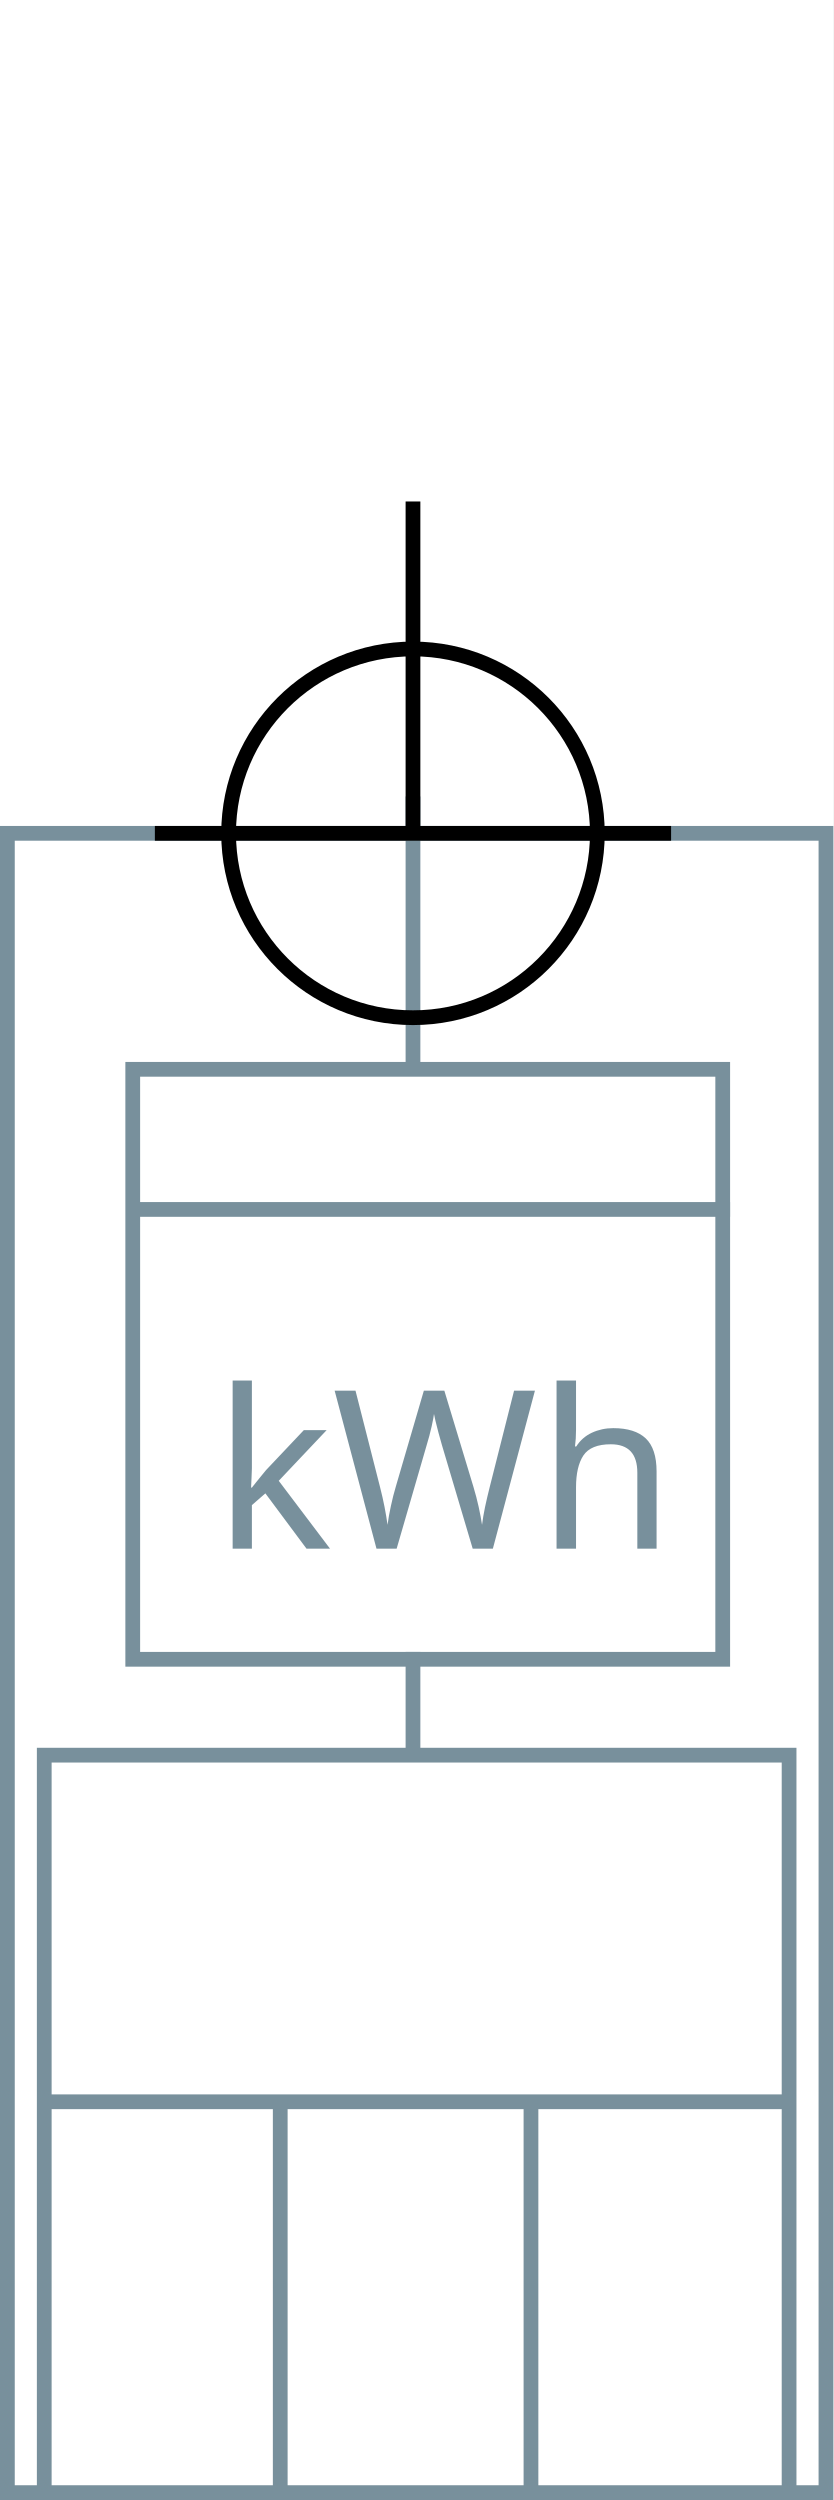
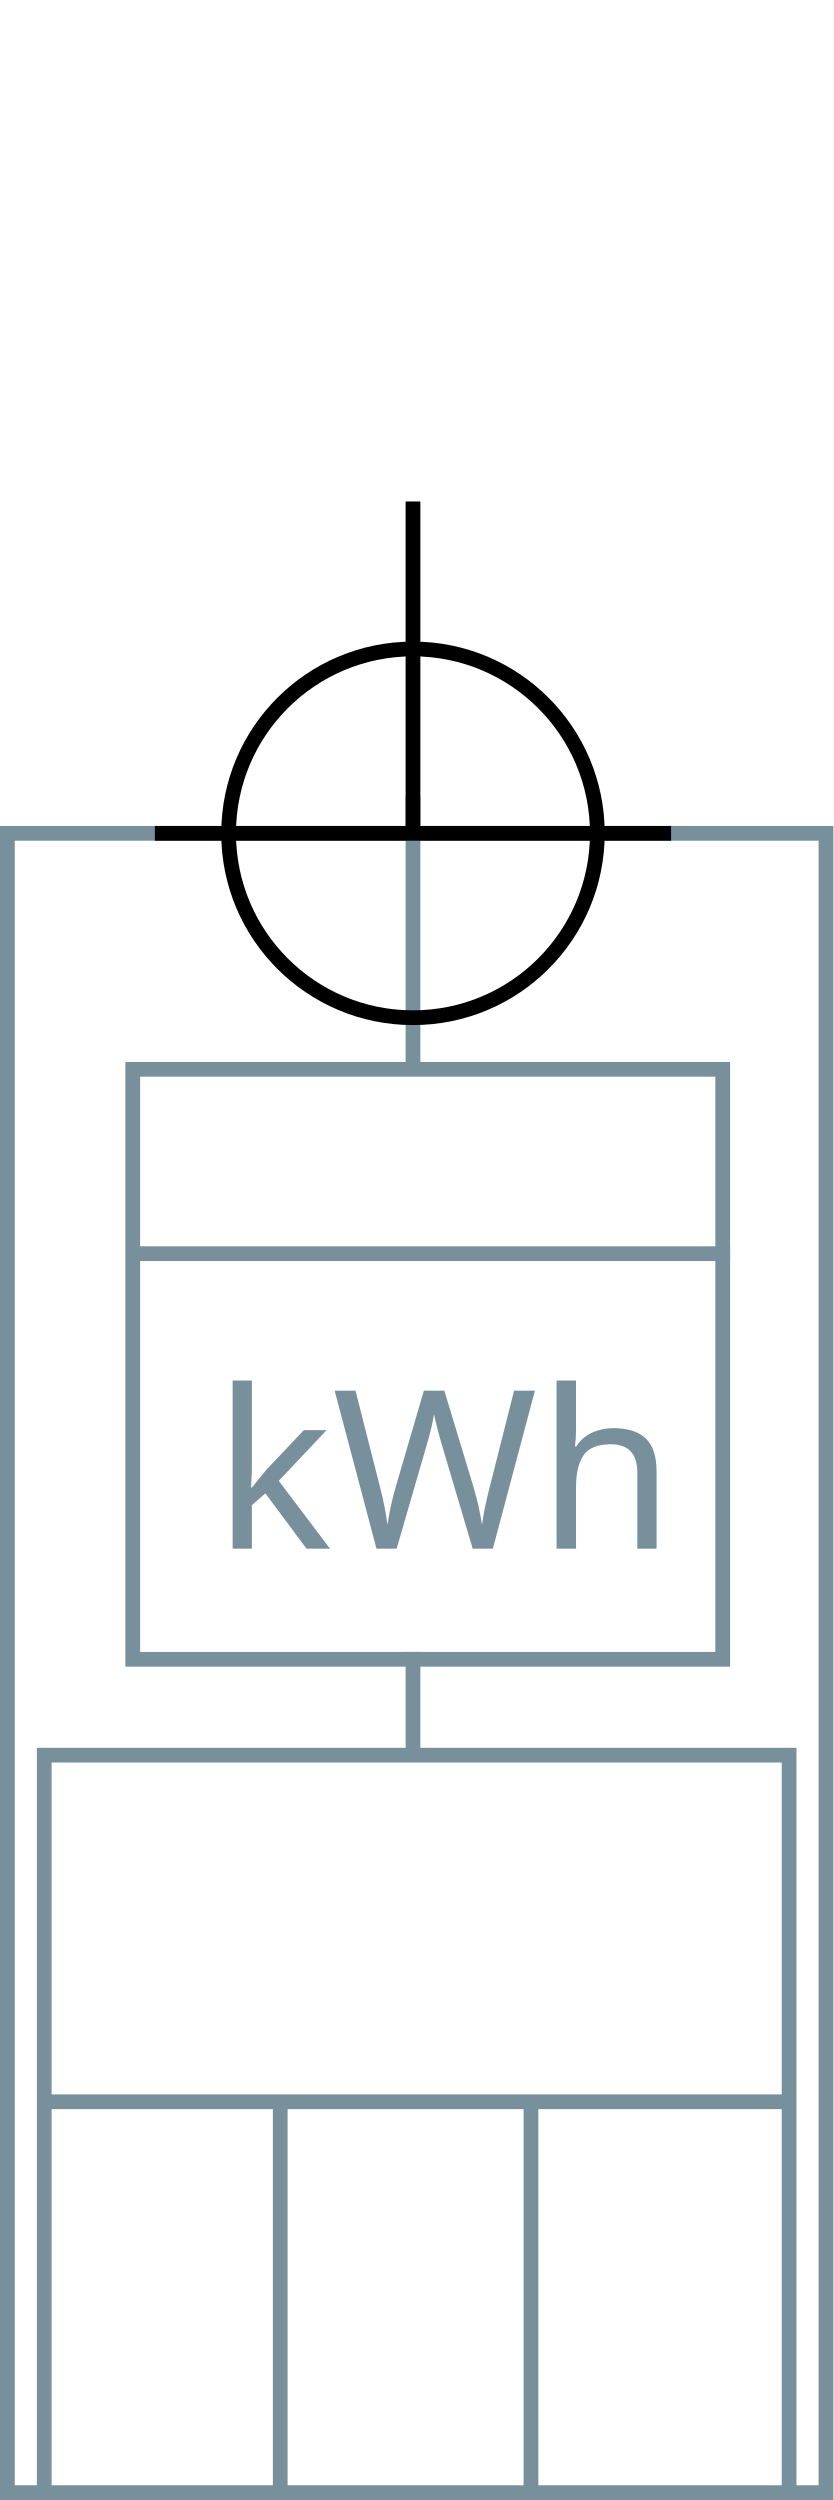
<svg xmlns="http://www.w3.org/2000/svg" height="339" width="113">
  <g>
    <rect fill="#fff" height="339" id="canvas_background" width="113" x="0" y="0" />
  </g>
  <g>
    <rect fill="#fff" height="225" id="r1" stroke="#78909C" stroke-width="2" width="111" x="1" y="113" />
  </g>
  <g>
    <rect fill="#fff" height="80" id="z1" stroke="#78909C" stroke-width="2" width="80" x="18" y="145" />
-     <line fill="none" id="z2" stroke="#78909C" stroke-width="2" x1="18" x2="99" y1="164" y2="164" />
+     <line fill="none" id="z2" stroke="#78909C" stroke-width="2" x1="18" x2="99" y1="170" y2="170" />
    <line fill="none" id="z3" stroke="#78909C" stroke-width="2" x1="56" x2="56" y1="108" y2="145" />
    <line fill="none" id="z4" stroke="#78909C" stroke-width="2" x1="56" x2="56" y1="224" y2="259" />
  </g>
  <g>
    <text fill="#78909C" font-family="sans-serif" font-size="30px" x="29" y="210">kWh</text>
  </g>
  <g>
    <rect fill="#fff" height="100" id="v1" stroke="#78909C" stroke-width="2" width="101" x="6" y="238" />
    <line fill="none" id="v2" stroke="#78909C" stroke-width="2" x1="6" x2="107" y1="285" y2="285" />
    <line fill="none" id="v3" stroke="#78909C" stroke-width="2" x1="72" x2="72" y1="285" y2="338" />
    <line fill="none" id="v4" stroke="#78909C" stroke-width="2" x1="38" x2="38" y1="285" y2="338" />
  </g>
  <g>
    <ellipse cx="56" cy="113" fill="none" id="svg21" rx="25" ry="25" stroke="#000" stroke-width="2" />
    <line fill="none" id="svg22" stroke="#000" stroke-width="2" x1="21" x2="91" y1="113" y2="113" />
    <line fill="none" id="svg23" stroke="#000" stroke-width="2" x1="56" x2="56" y1="113" y2="68" />
  </g>
</svg>
